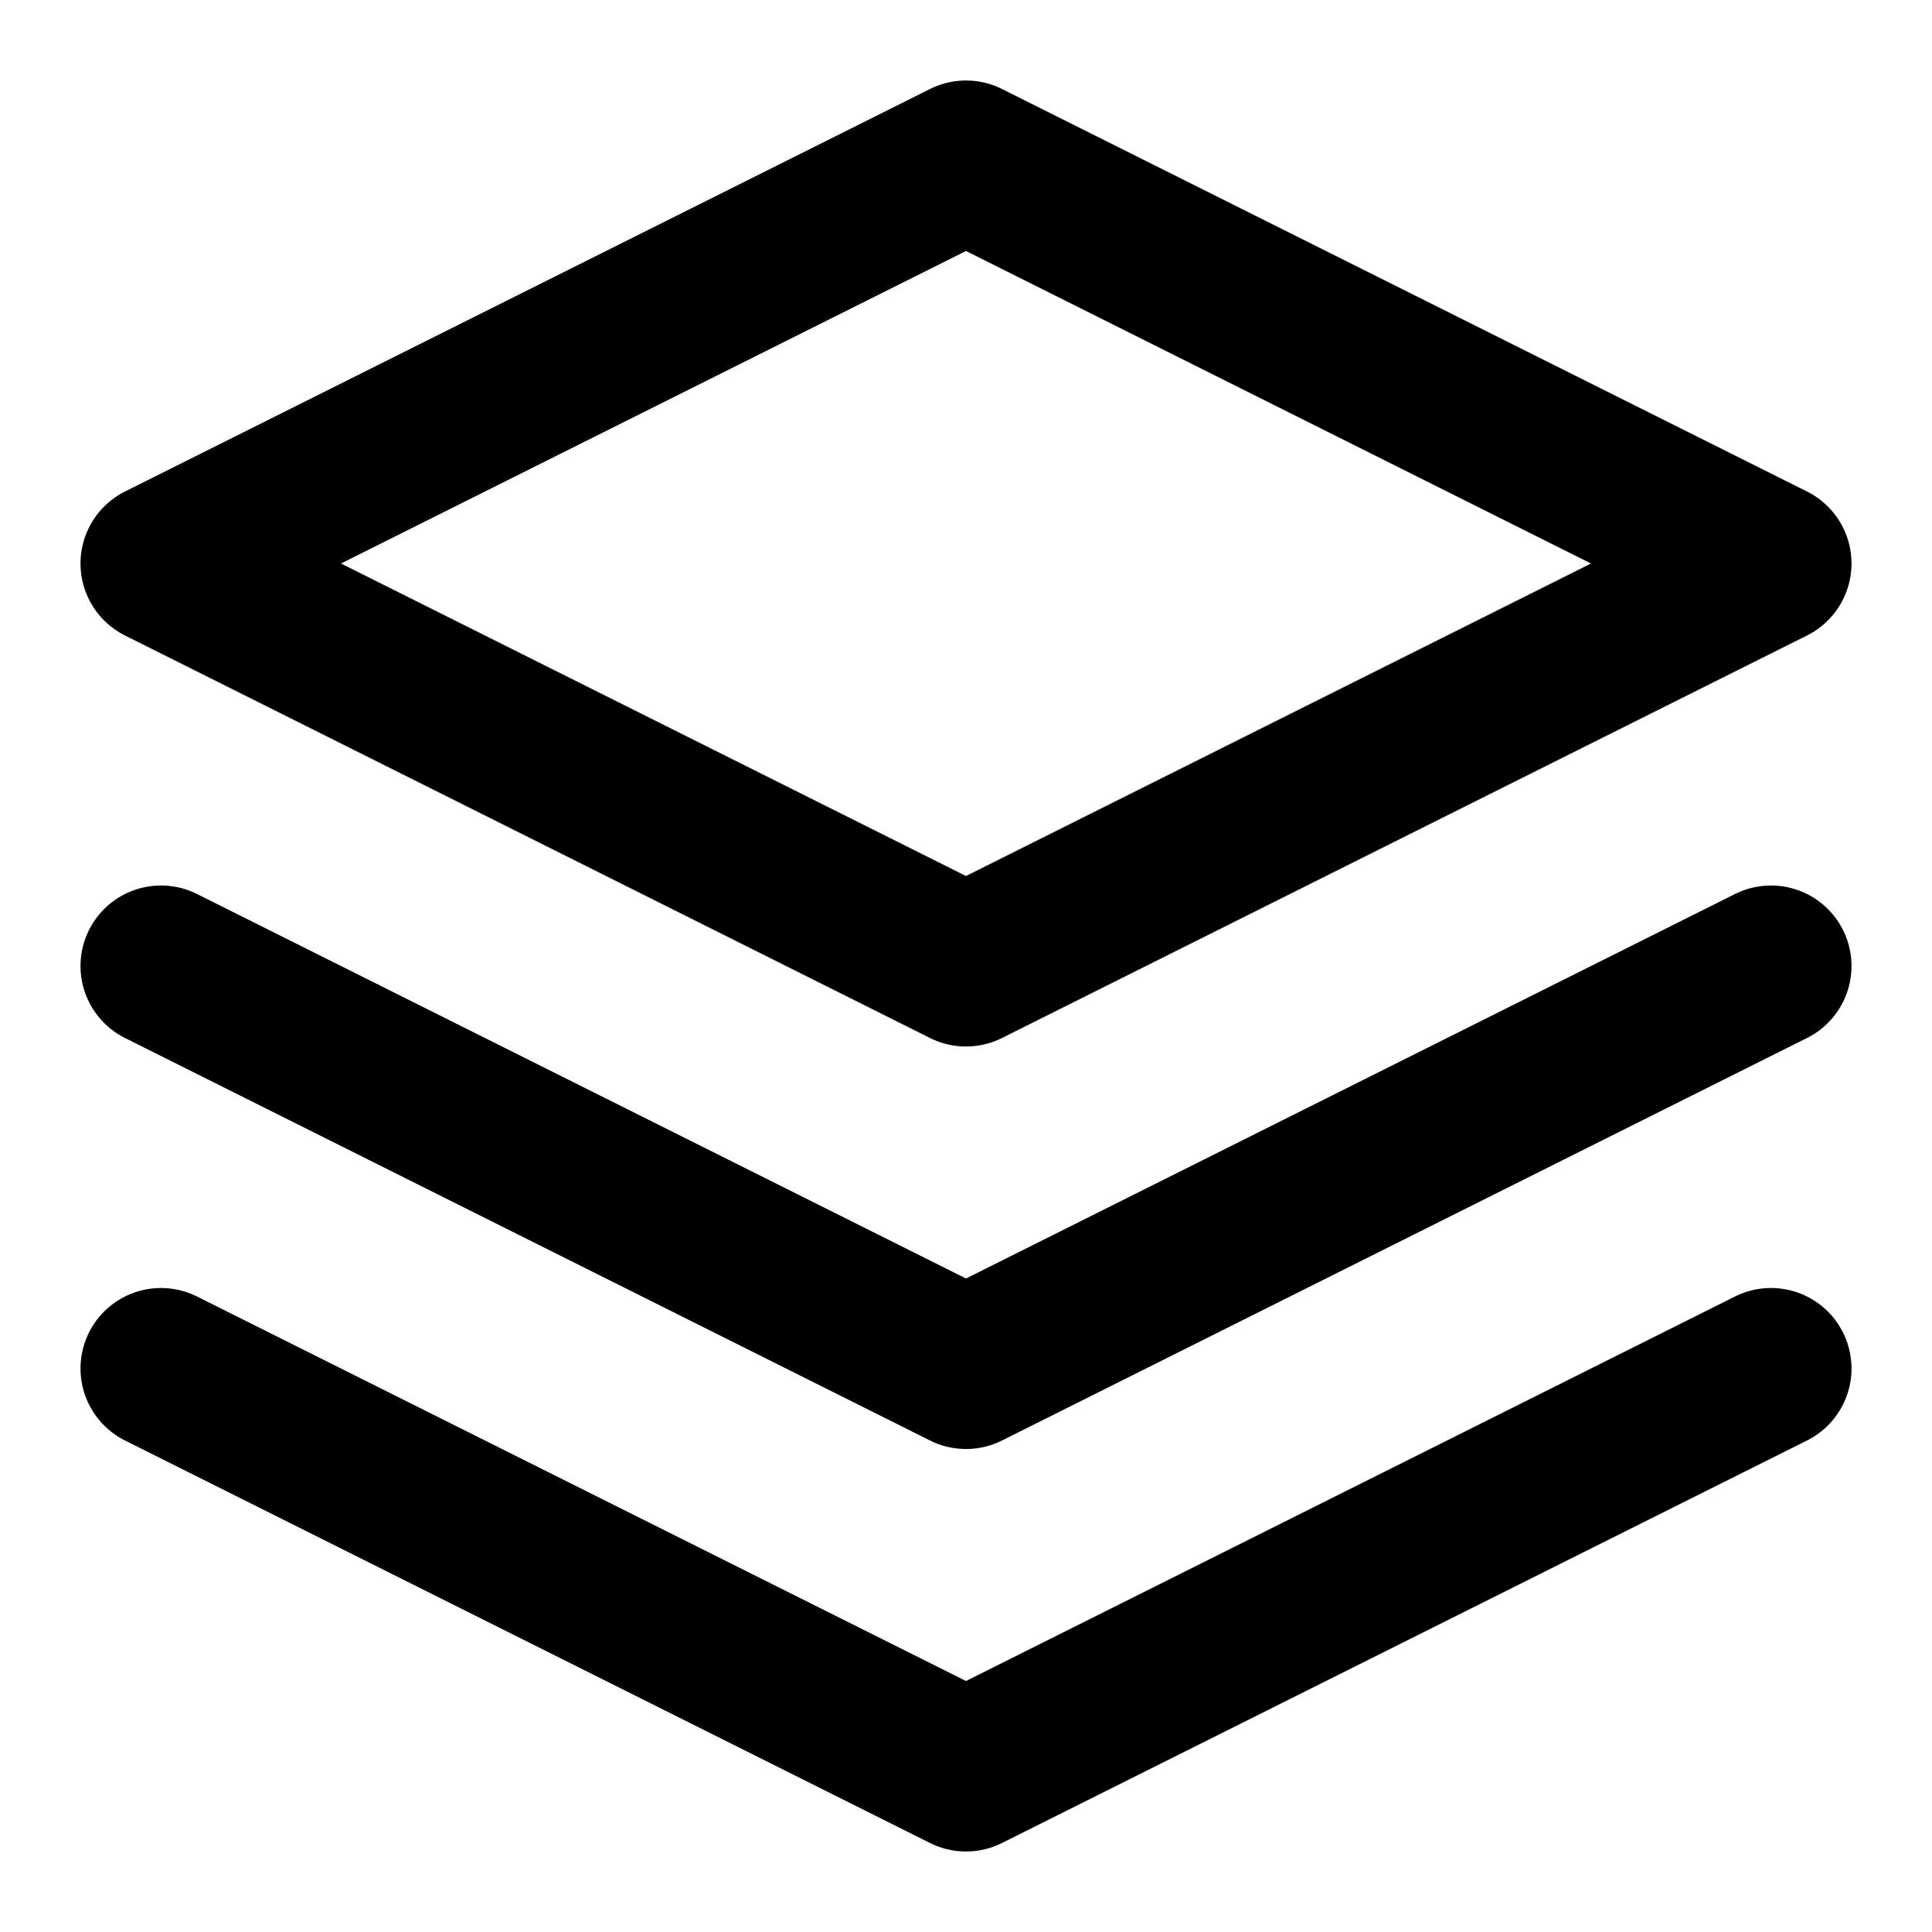
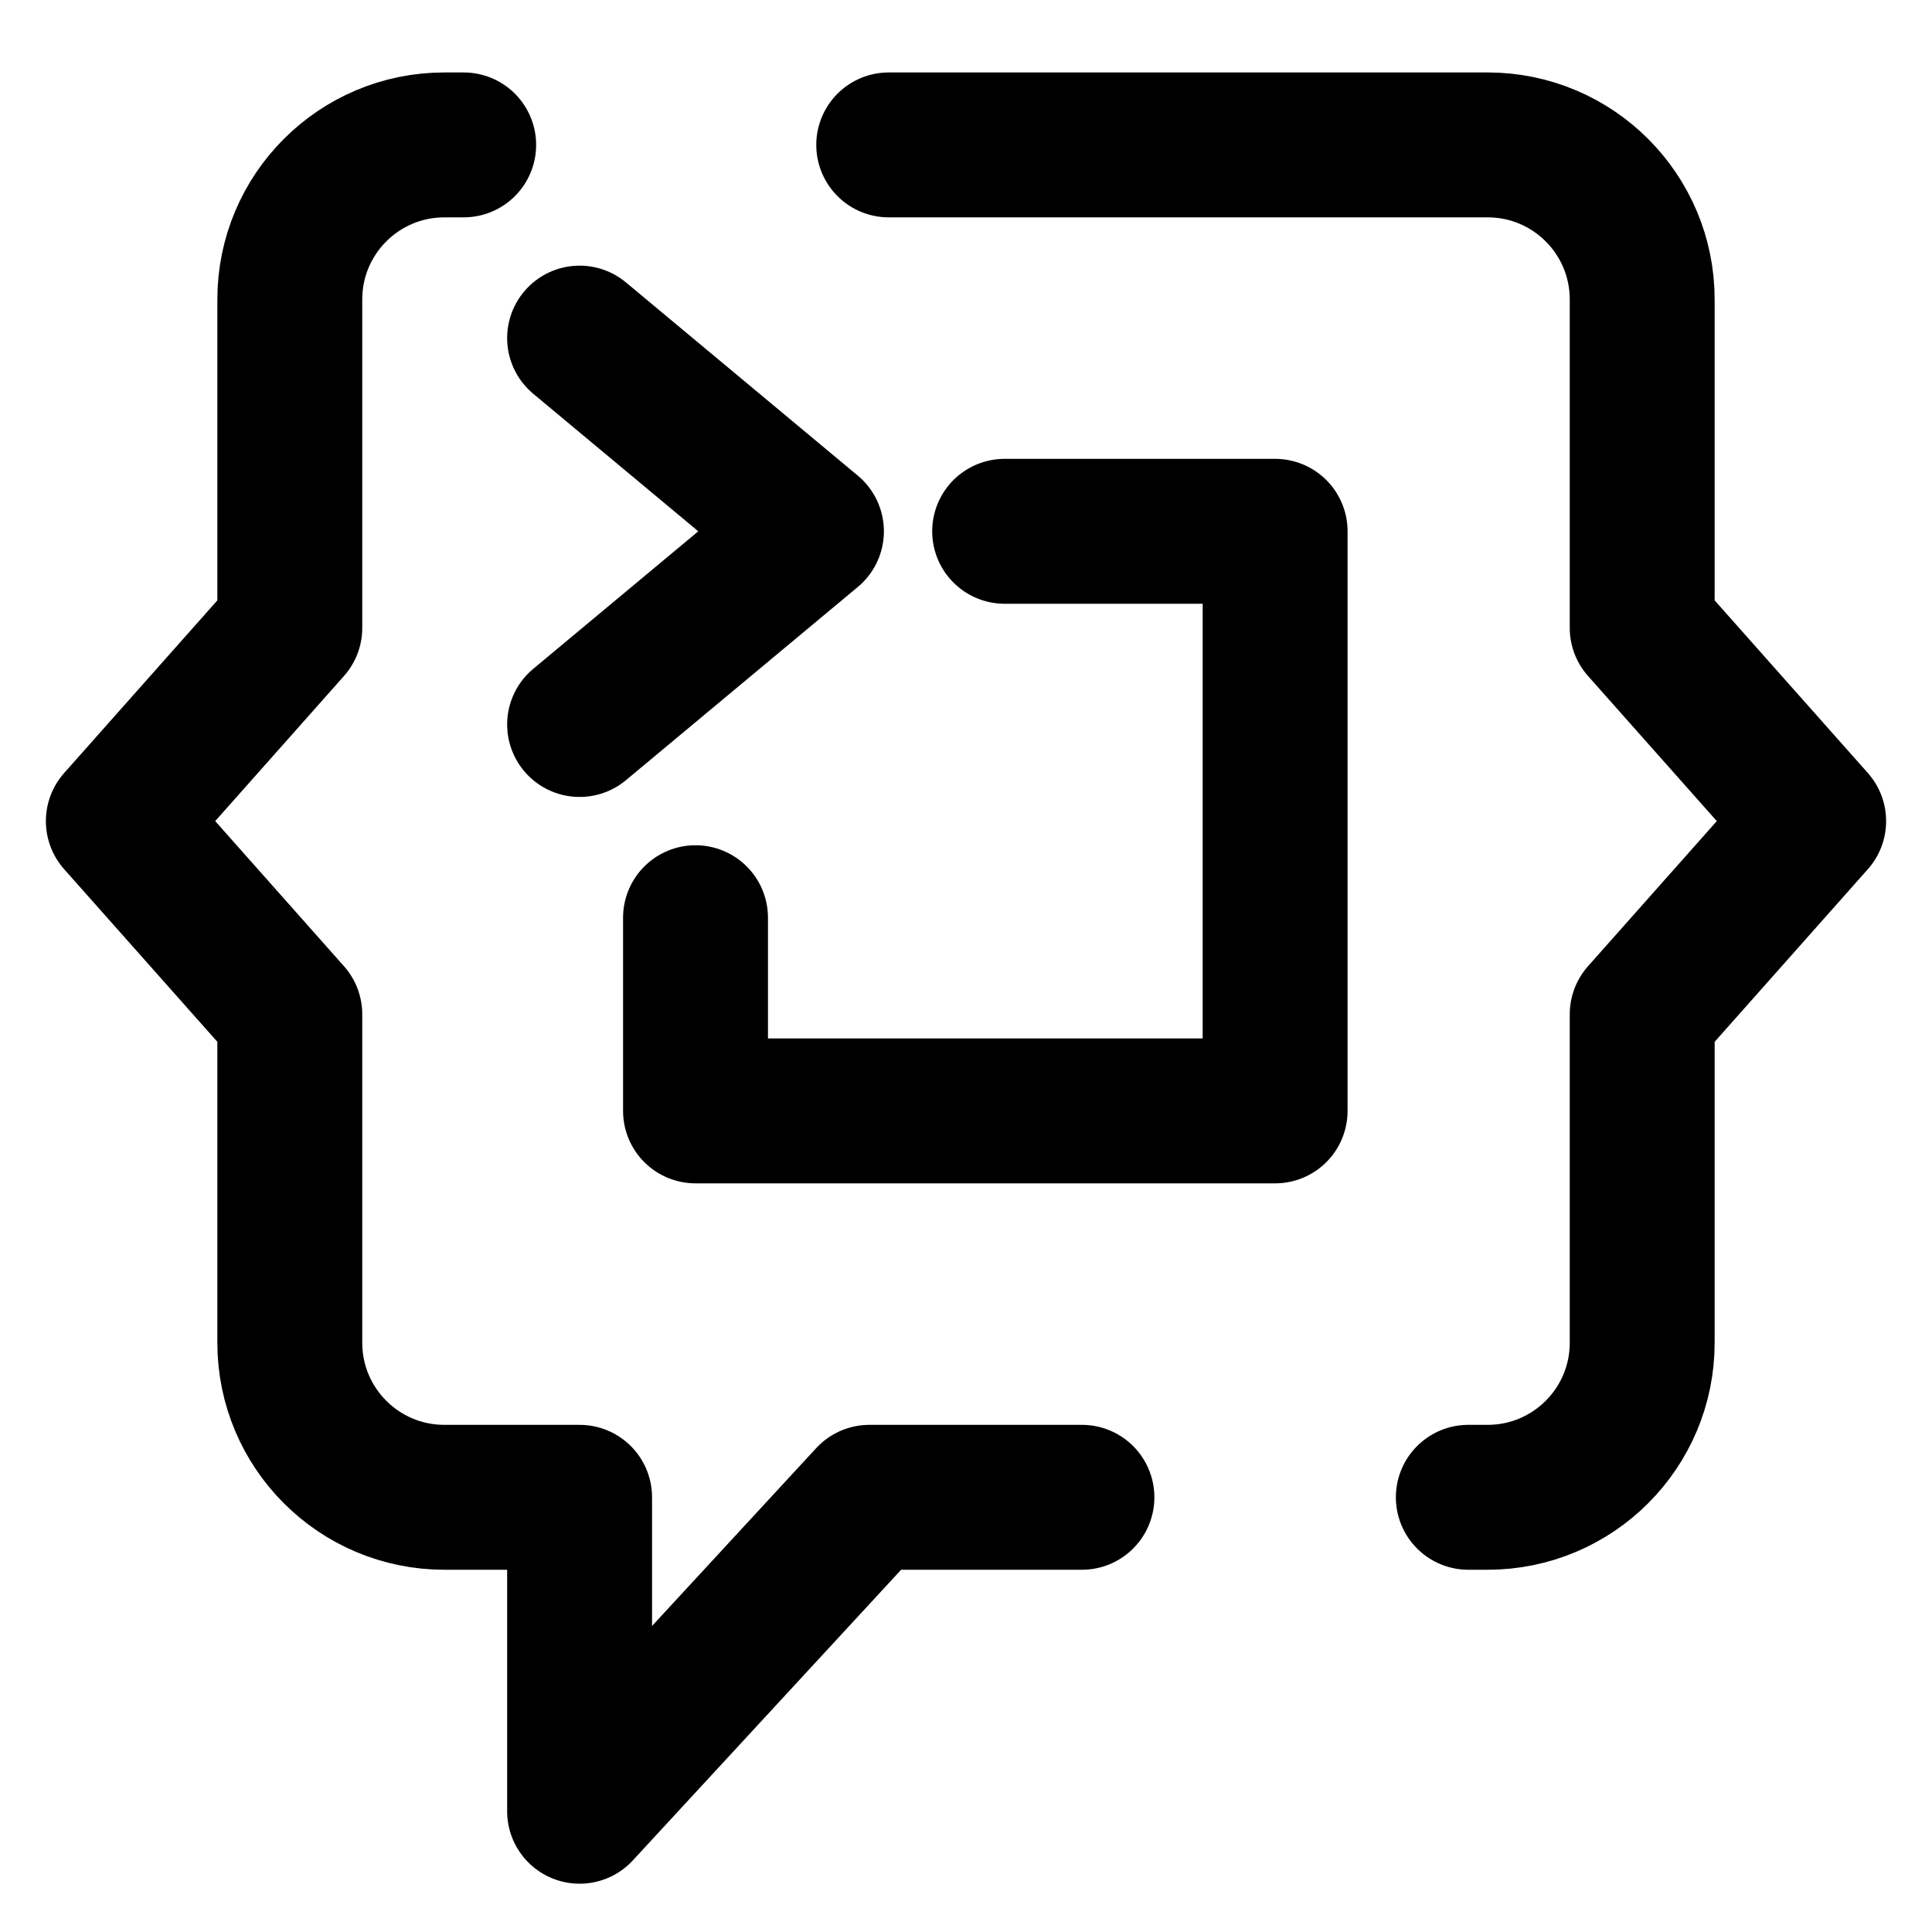
- <svg xmlns="http://www.w3.org/2000/svg" viewBox="0 0 24 24" fill="none" stroke="currentColor" stroke-width="2" stroke-linecap="round" stroke-linejoin="round">
-   <path d="M12 2L2 7l10 5 10-5-10-5z" />
-   <path d="M2 17l10 5 10-5" />
-   <path d="M2 12l10 5 10-5" />
+ <svg xmlns="http://www.w3.org/2000/svg" width="24" height="24" viewBox="0 0 16 16">
+   <path d="M 7.36 1.2 L 12.32 1.2 A 1.28 1.28 0 0 1 13.6 2.48 L 13.6 5.2 L 15.02 6.8 L 13.6 8.4 L 13.6 11.12 A 1.28 1.28 0 0 1 12.32 12.4 L 12.16 12.4" fill="none" stroke="currentColor" stroke-width="1.2" stroke-linecap="round" stroke-linejoin="round" />
+   <path d="M 8.96 12.4 L 7.2 12.4 L 4.8 15 L 4.8 12.4 L 3.68 12.4 A 1.28 1.28 0 0 1 2.4 11.12 L 2.4 8.4 L 0.98 6.8 L 2.4 5.2 L 2.4 2.48 A 1.28 1.28 0 0 1 3.68 1.2 L 3.84 1.2" fill="none" stroke="currentColor" stroke-width="1.2" stroke-linecap="round" stroke-linejoin="round" />
+   <path d="M 4.8 2.8 L 6.72 4.4 L 4.8 6" fill="none" stroke="currentColor" stroke-width="1.2" stroke-linecap="round" stroke-linejoin="round" />
+   <path d="M 8.32 4.4 L 10.56 4.4 L 10.56 9.2 L 5.76 9.2 L 5.76 7.6" fill="none" stroke="currentColor" stroke-width="1.2" stroke-linecap="round" stroke-linejoin="round" />
</svg>
